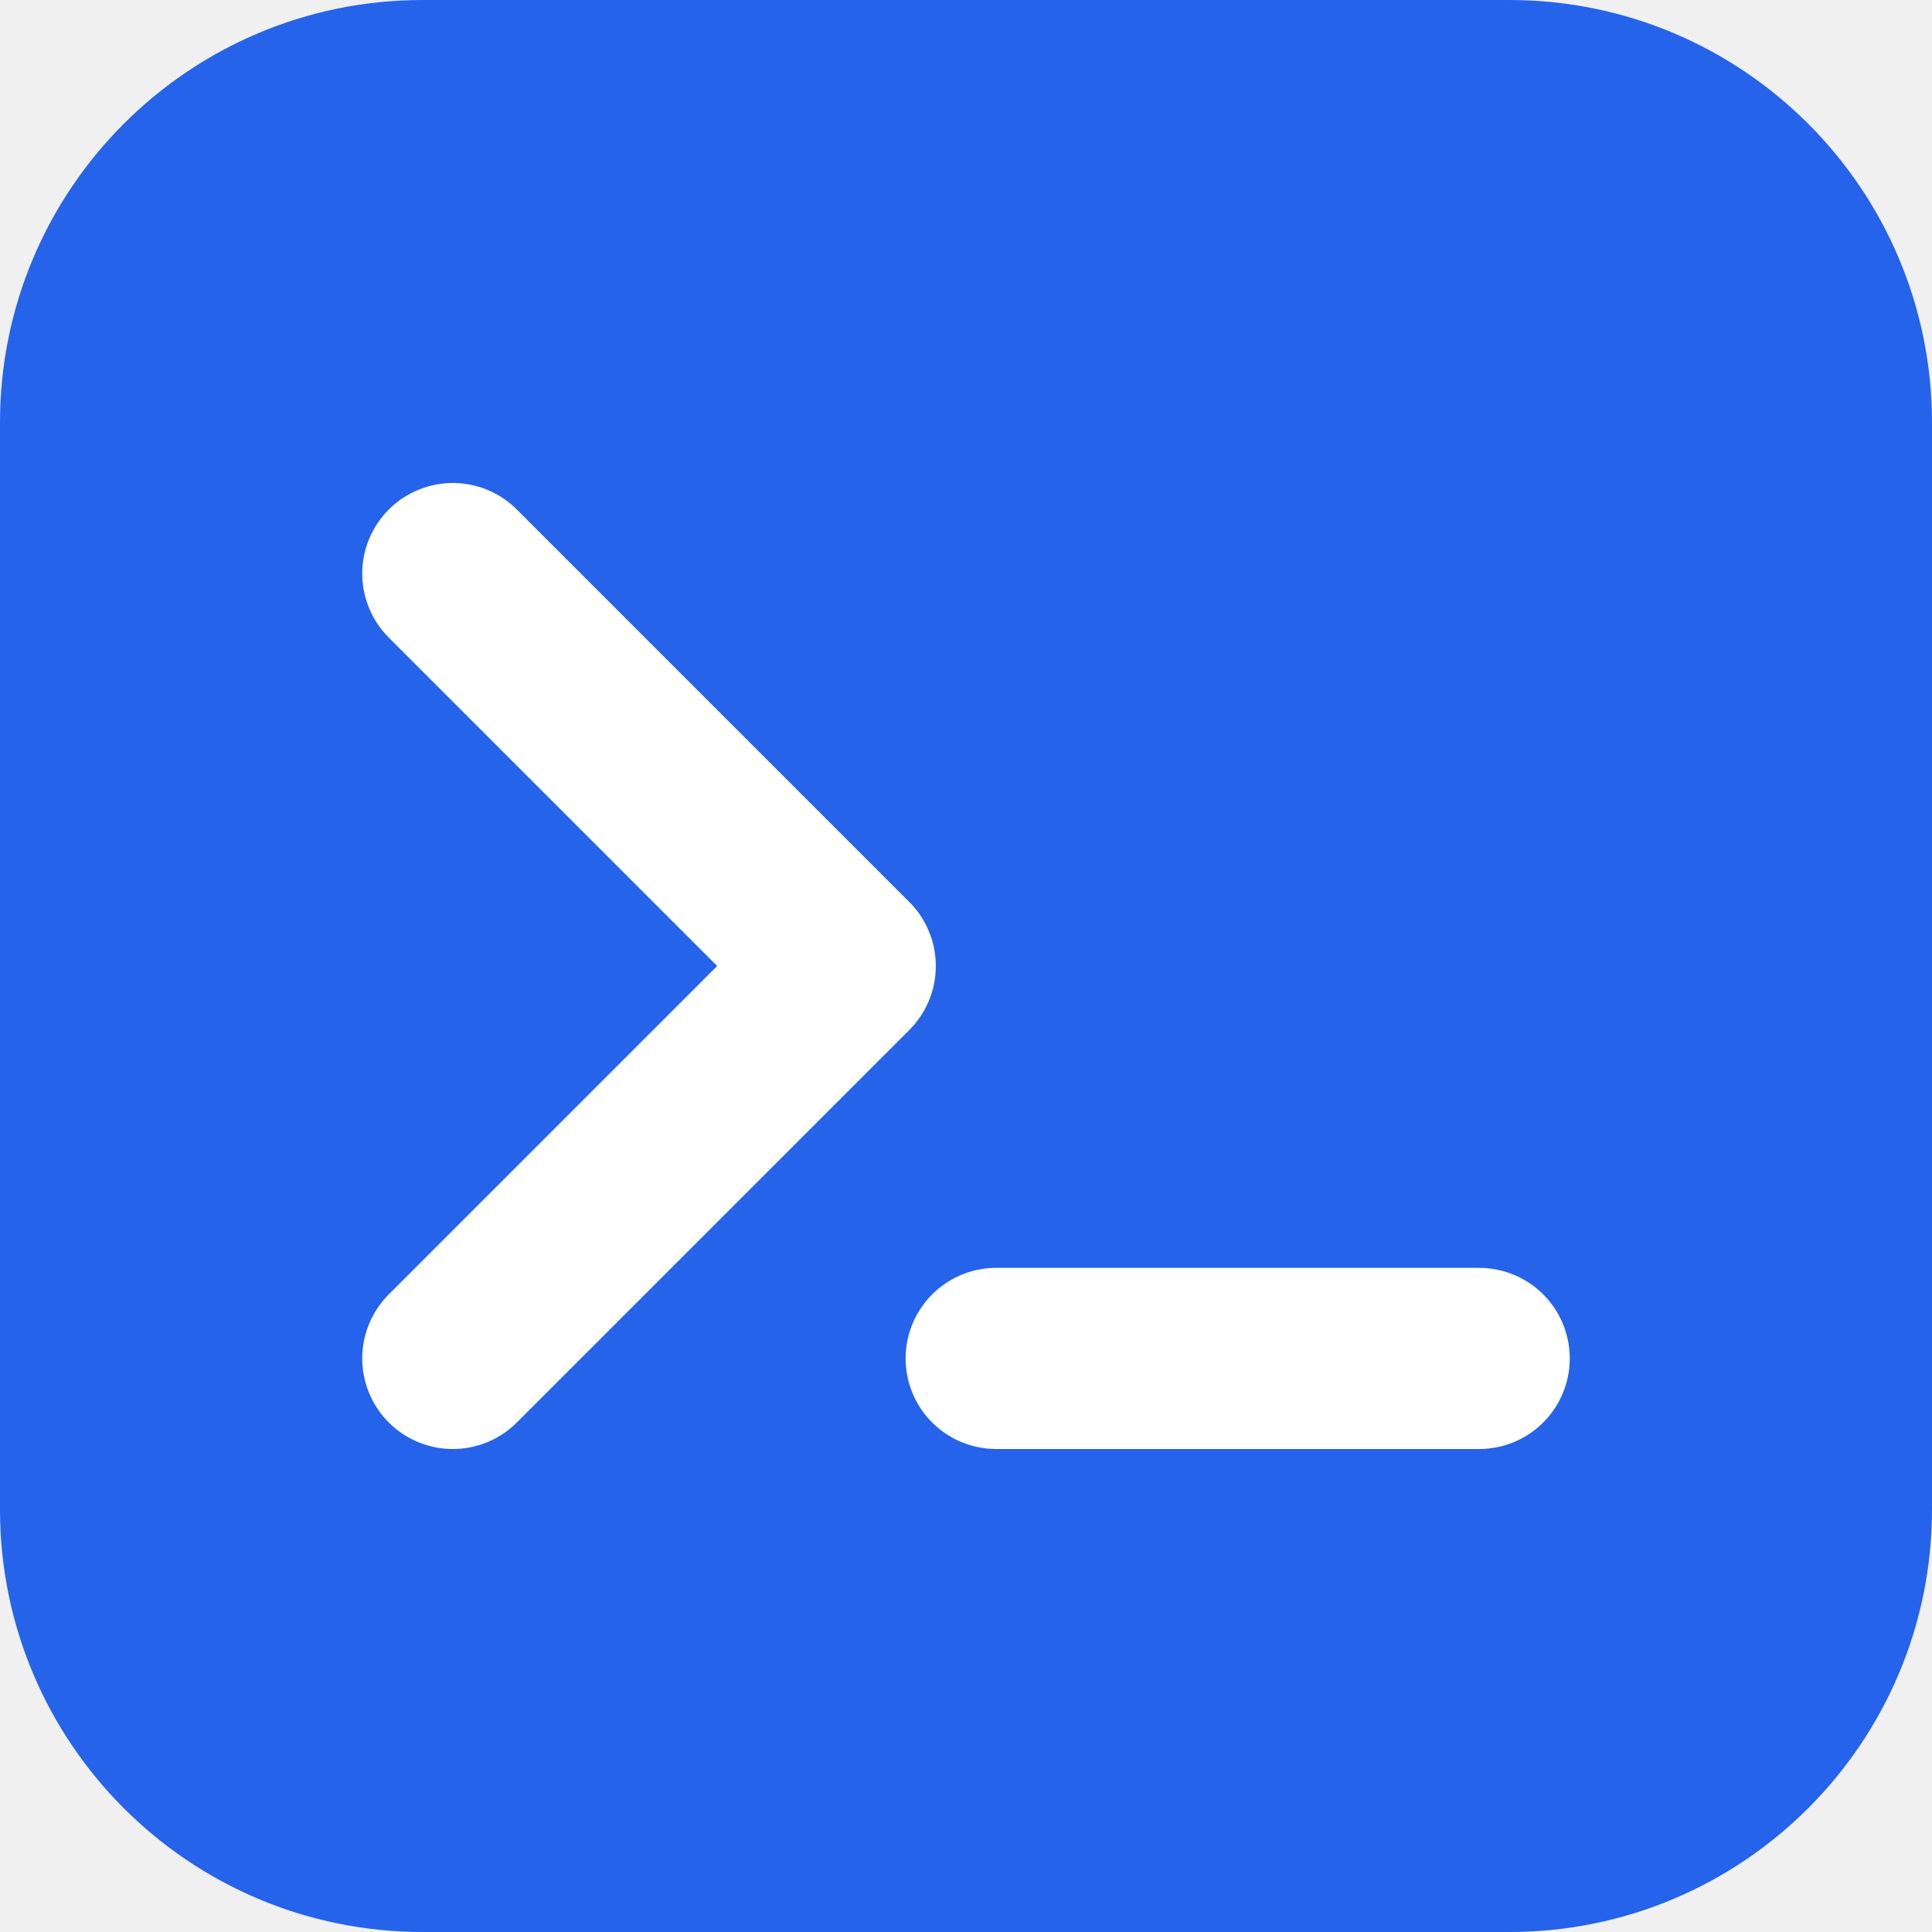
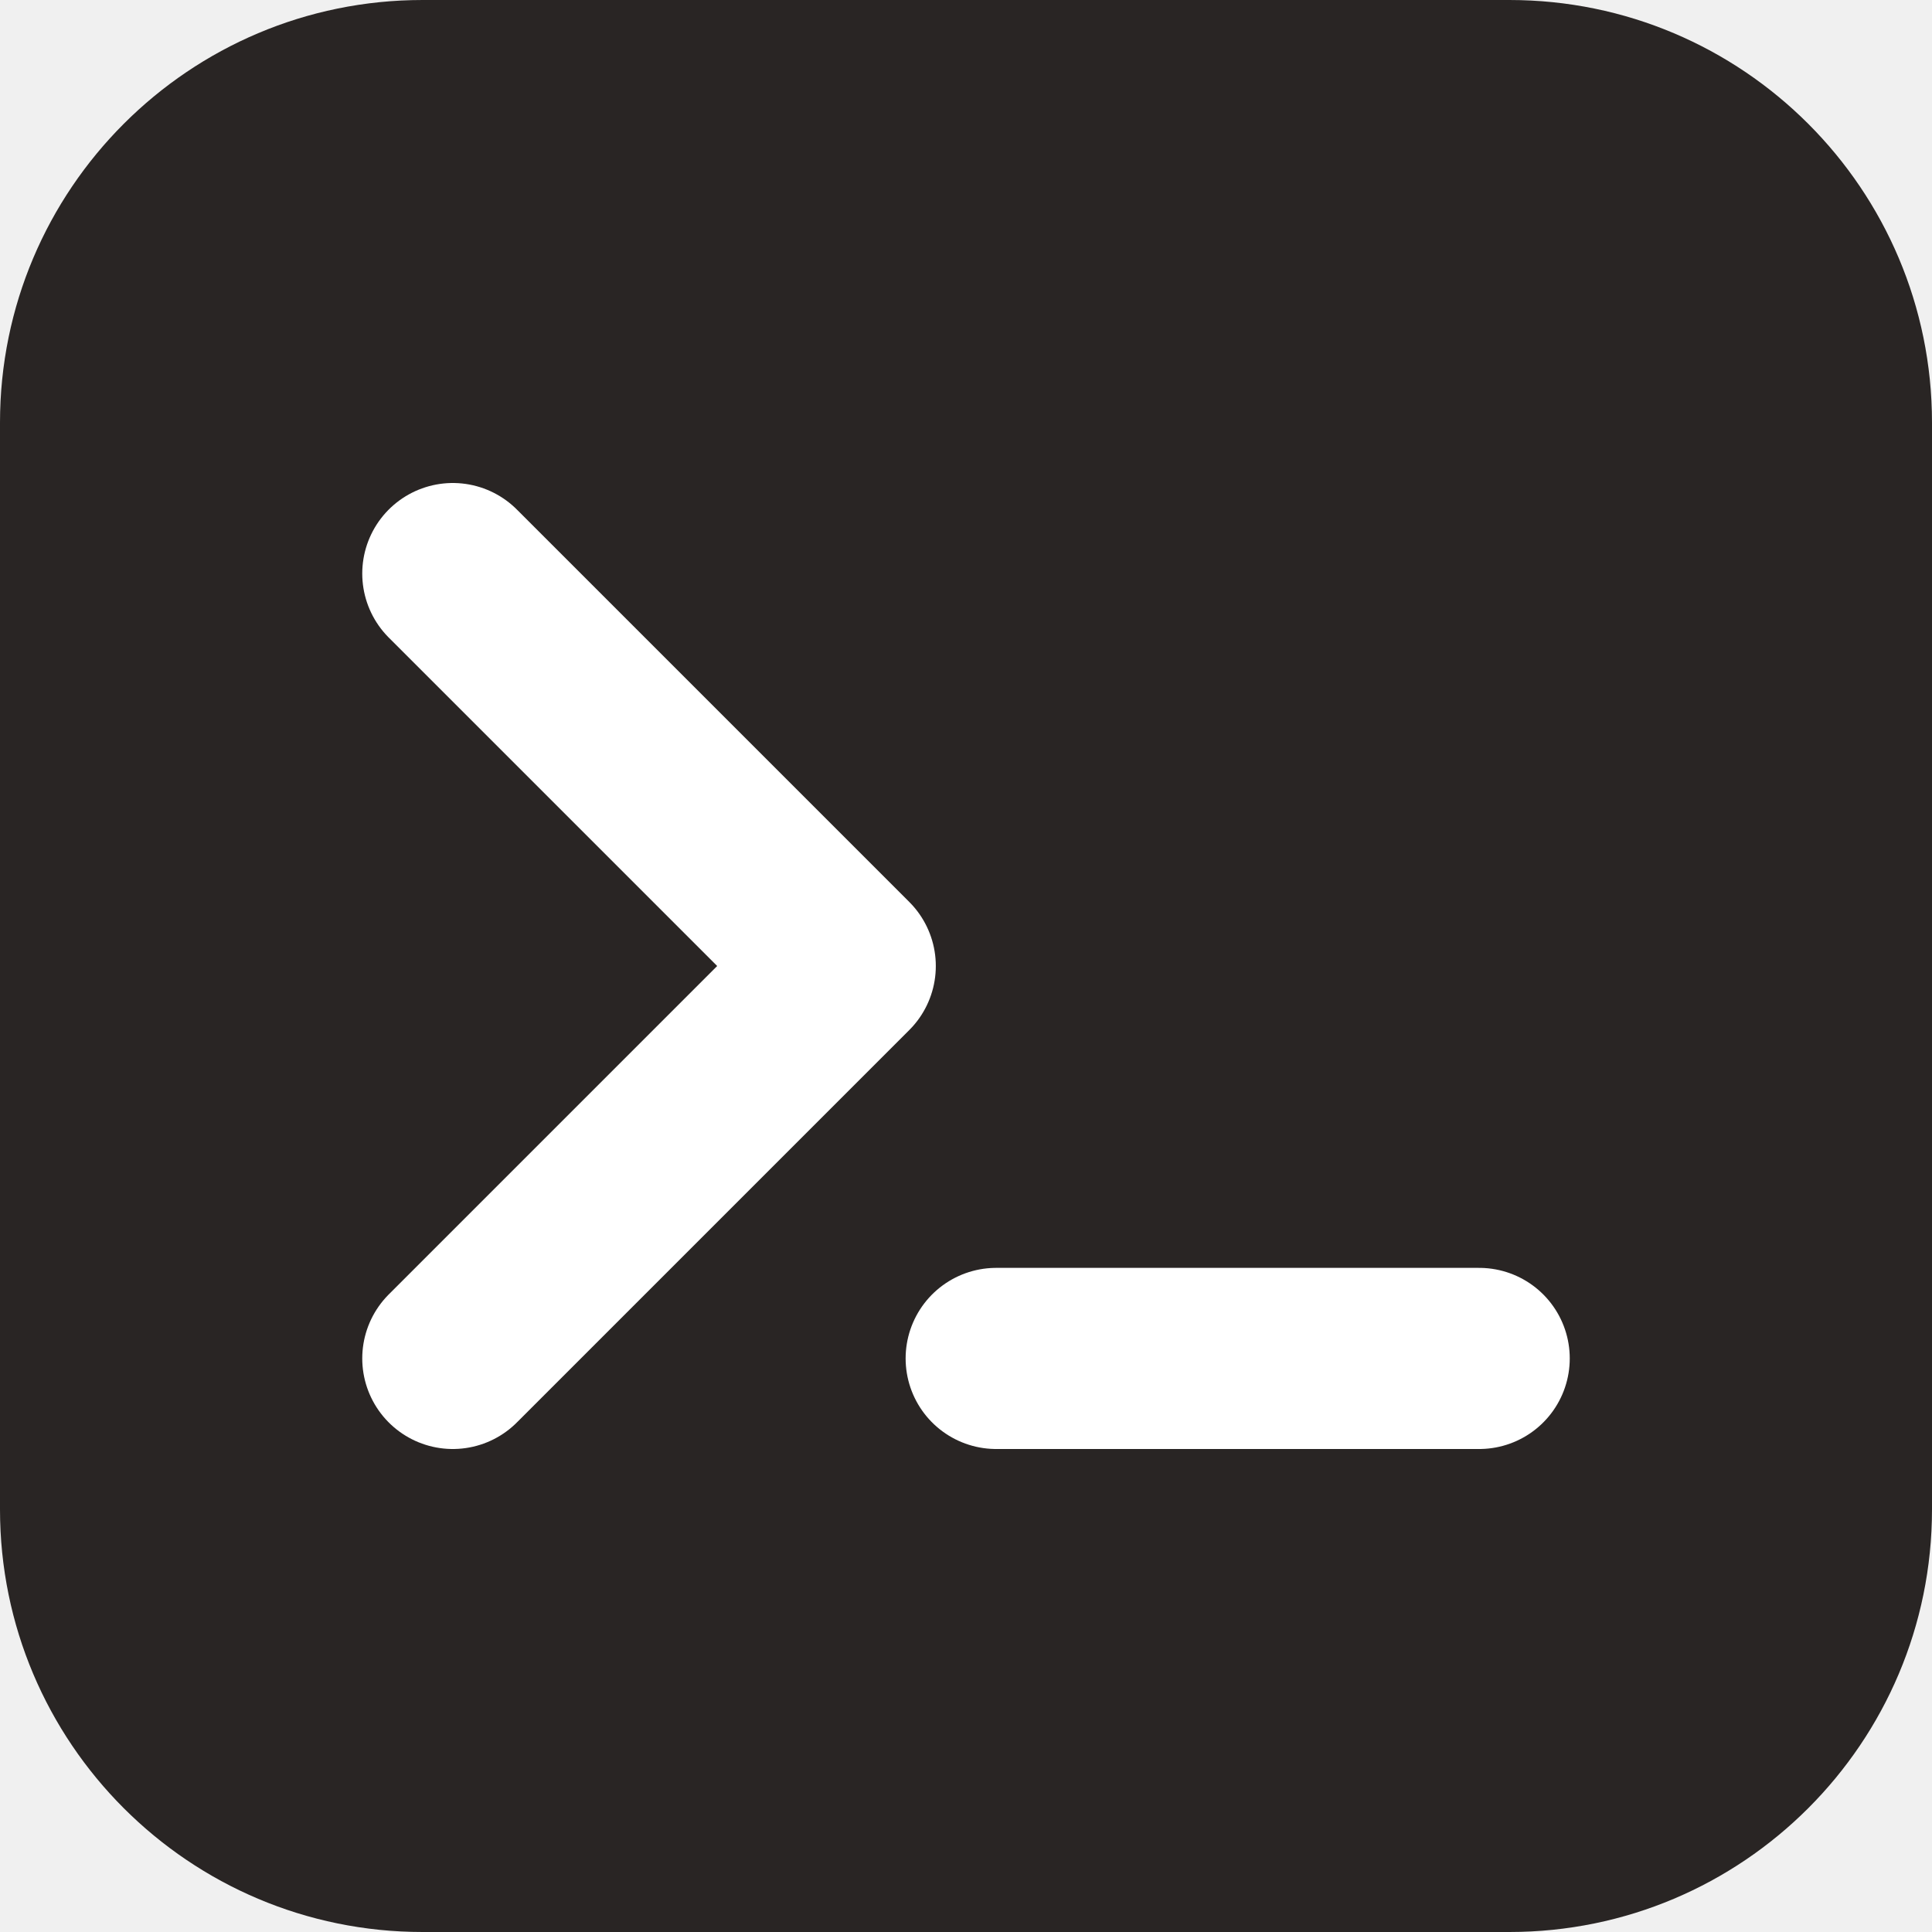
<svg xmlns="http://www.w3.org/2000/svg" viewBox="0 0 64 64">
-   <rect width="64" height="64" rx="14" fill="#2563eb" />
+   <rect width="64" height="64" rx="14" fill="#292524" />
  <path d="M15 19 L28 32 L15 45" fill="none" stroke="#ffffff" stroke-width="6" stroke-linecap="round" stroke-linejoin="round" />
  <line x1="33" y1="45" x2="49" y2="45" stroke="#ffffff" stroke-width="6" stroke-linecap="round" />
</svg>
